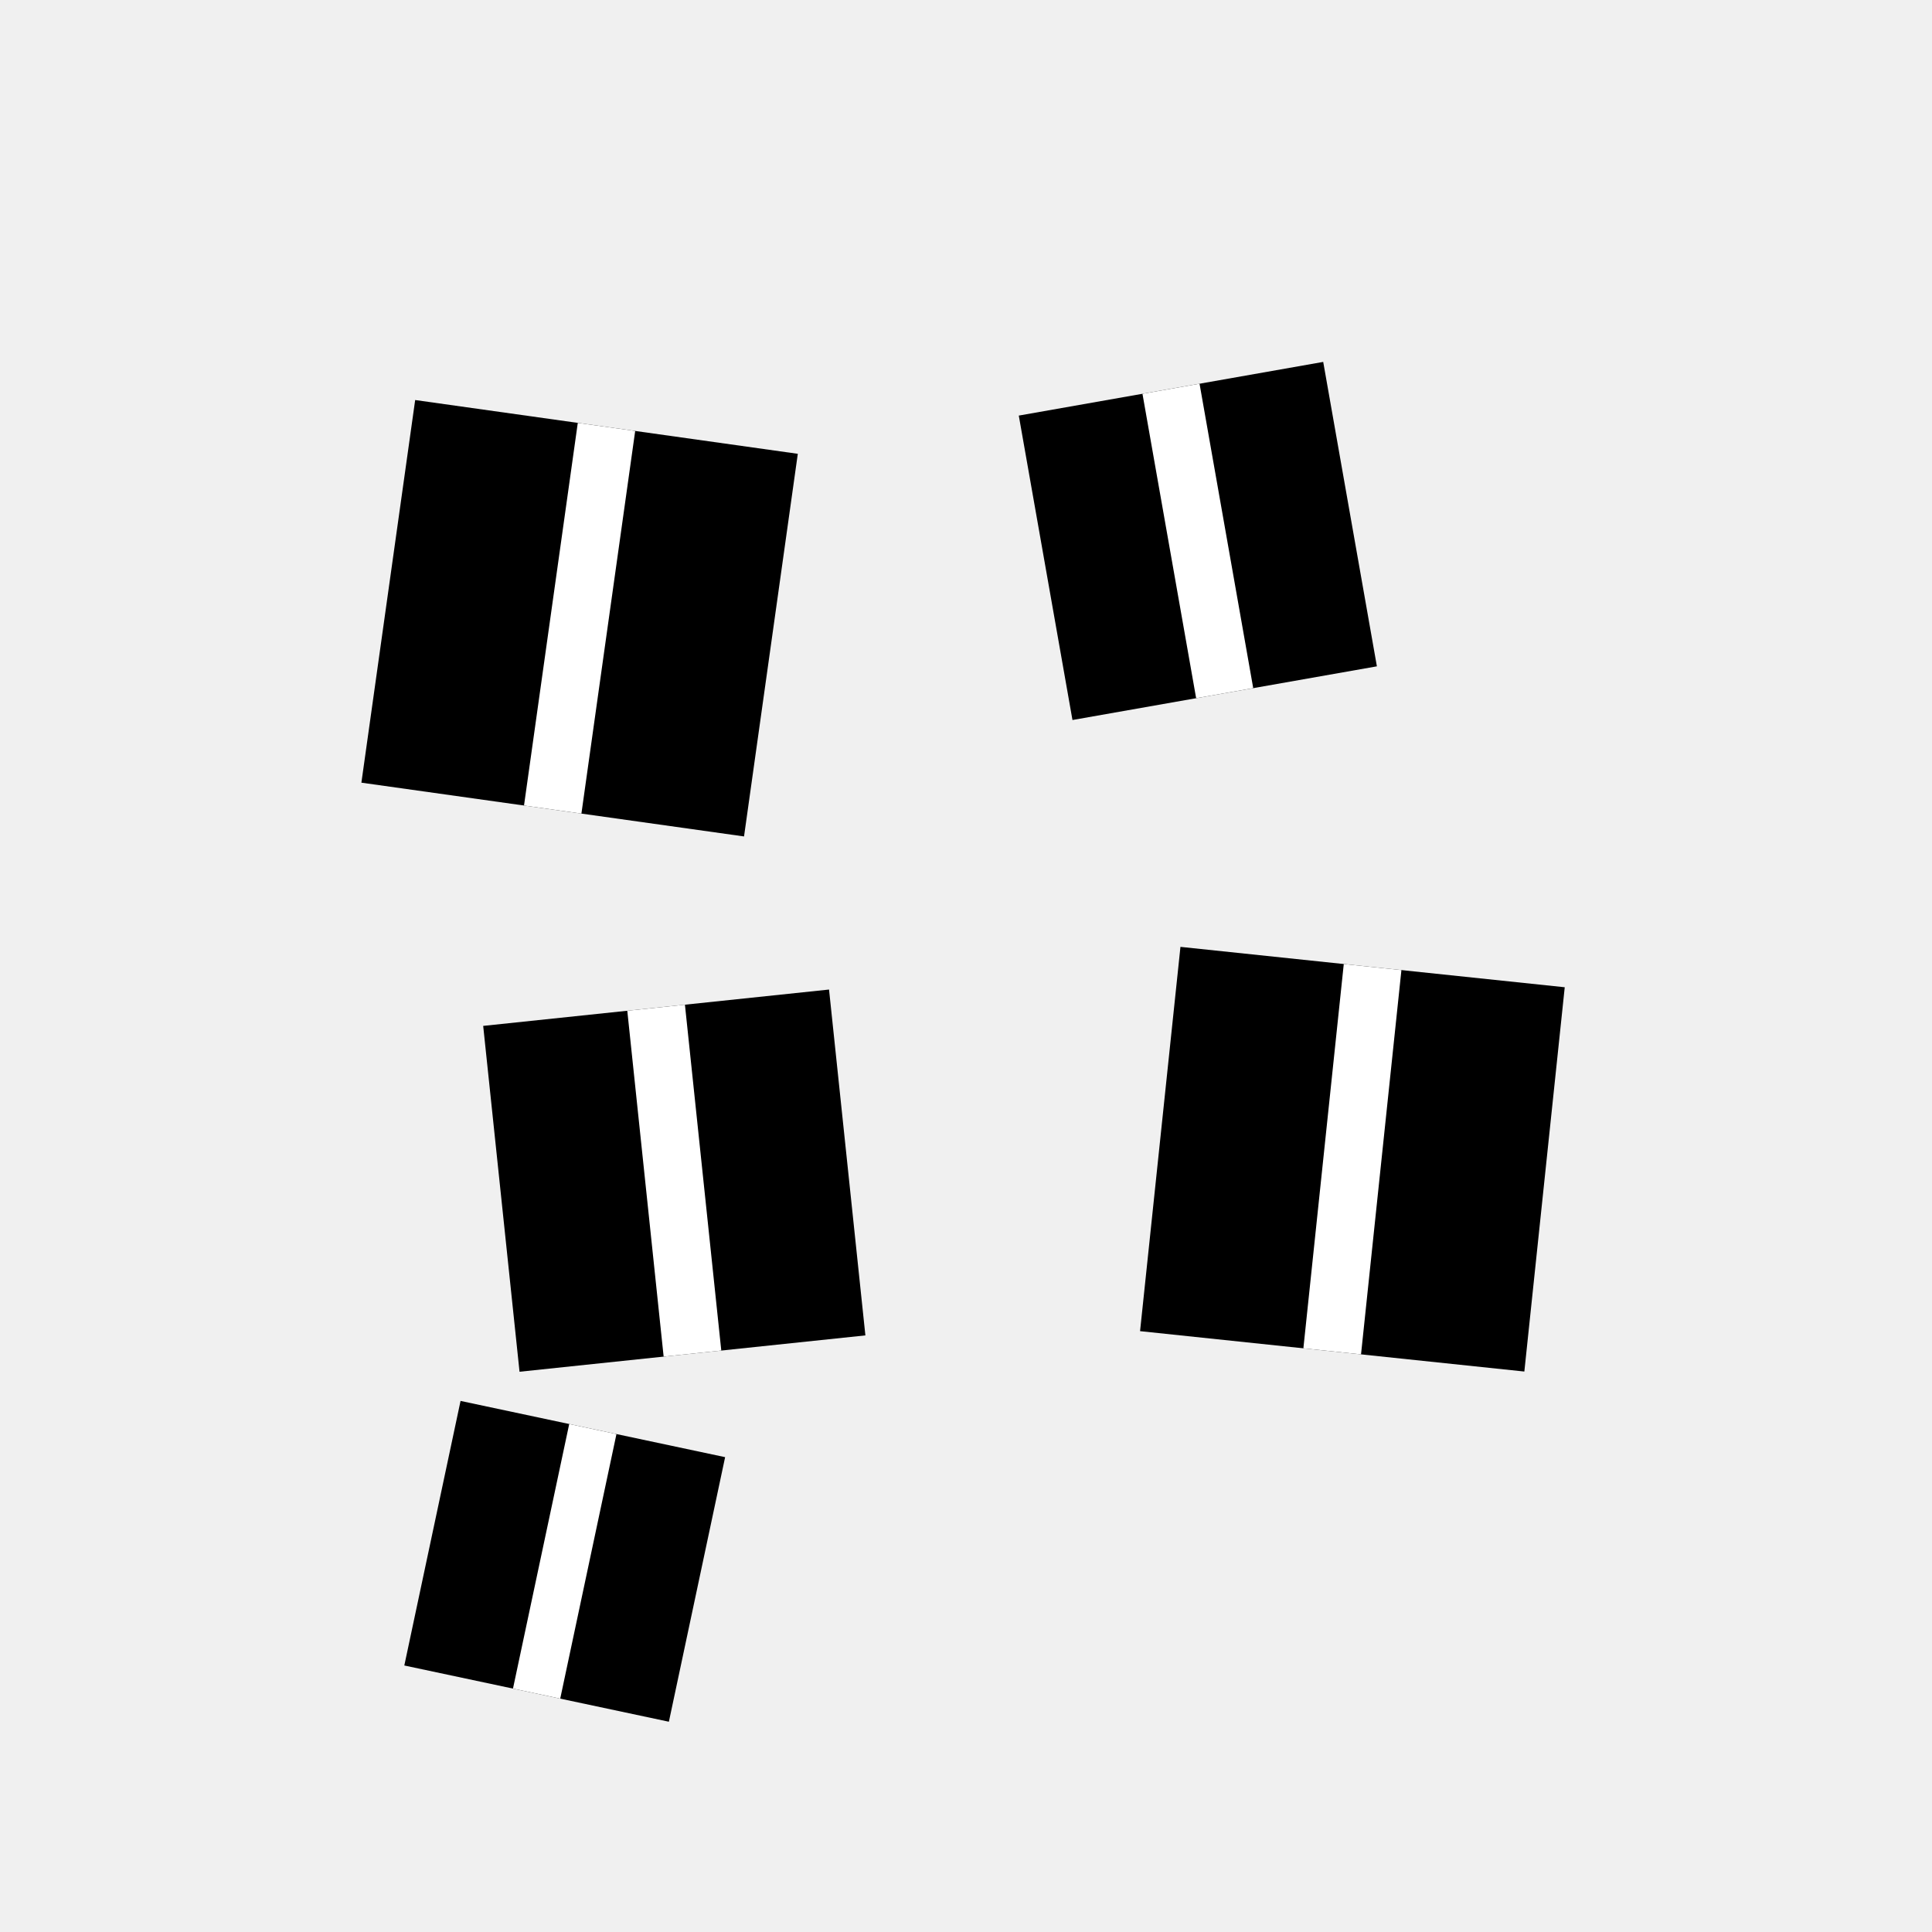
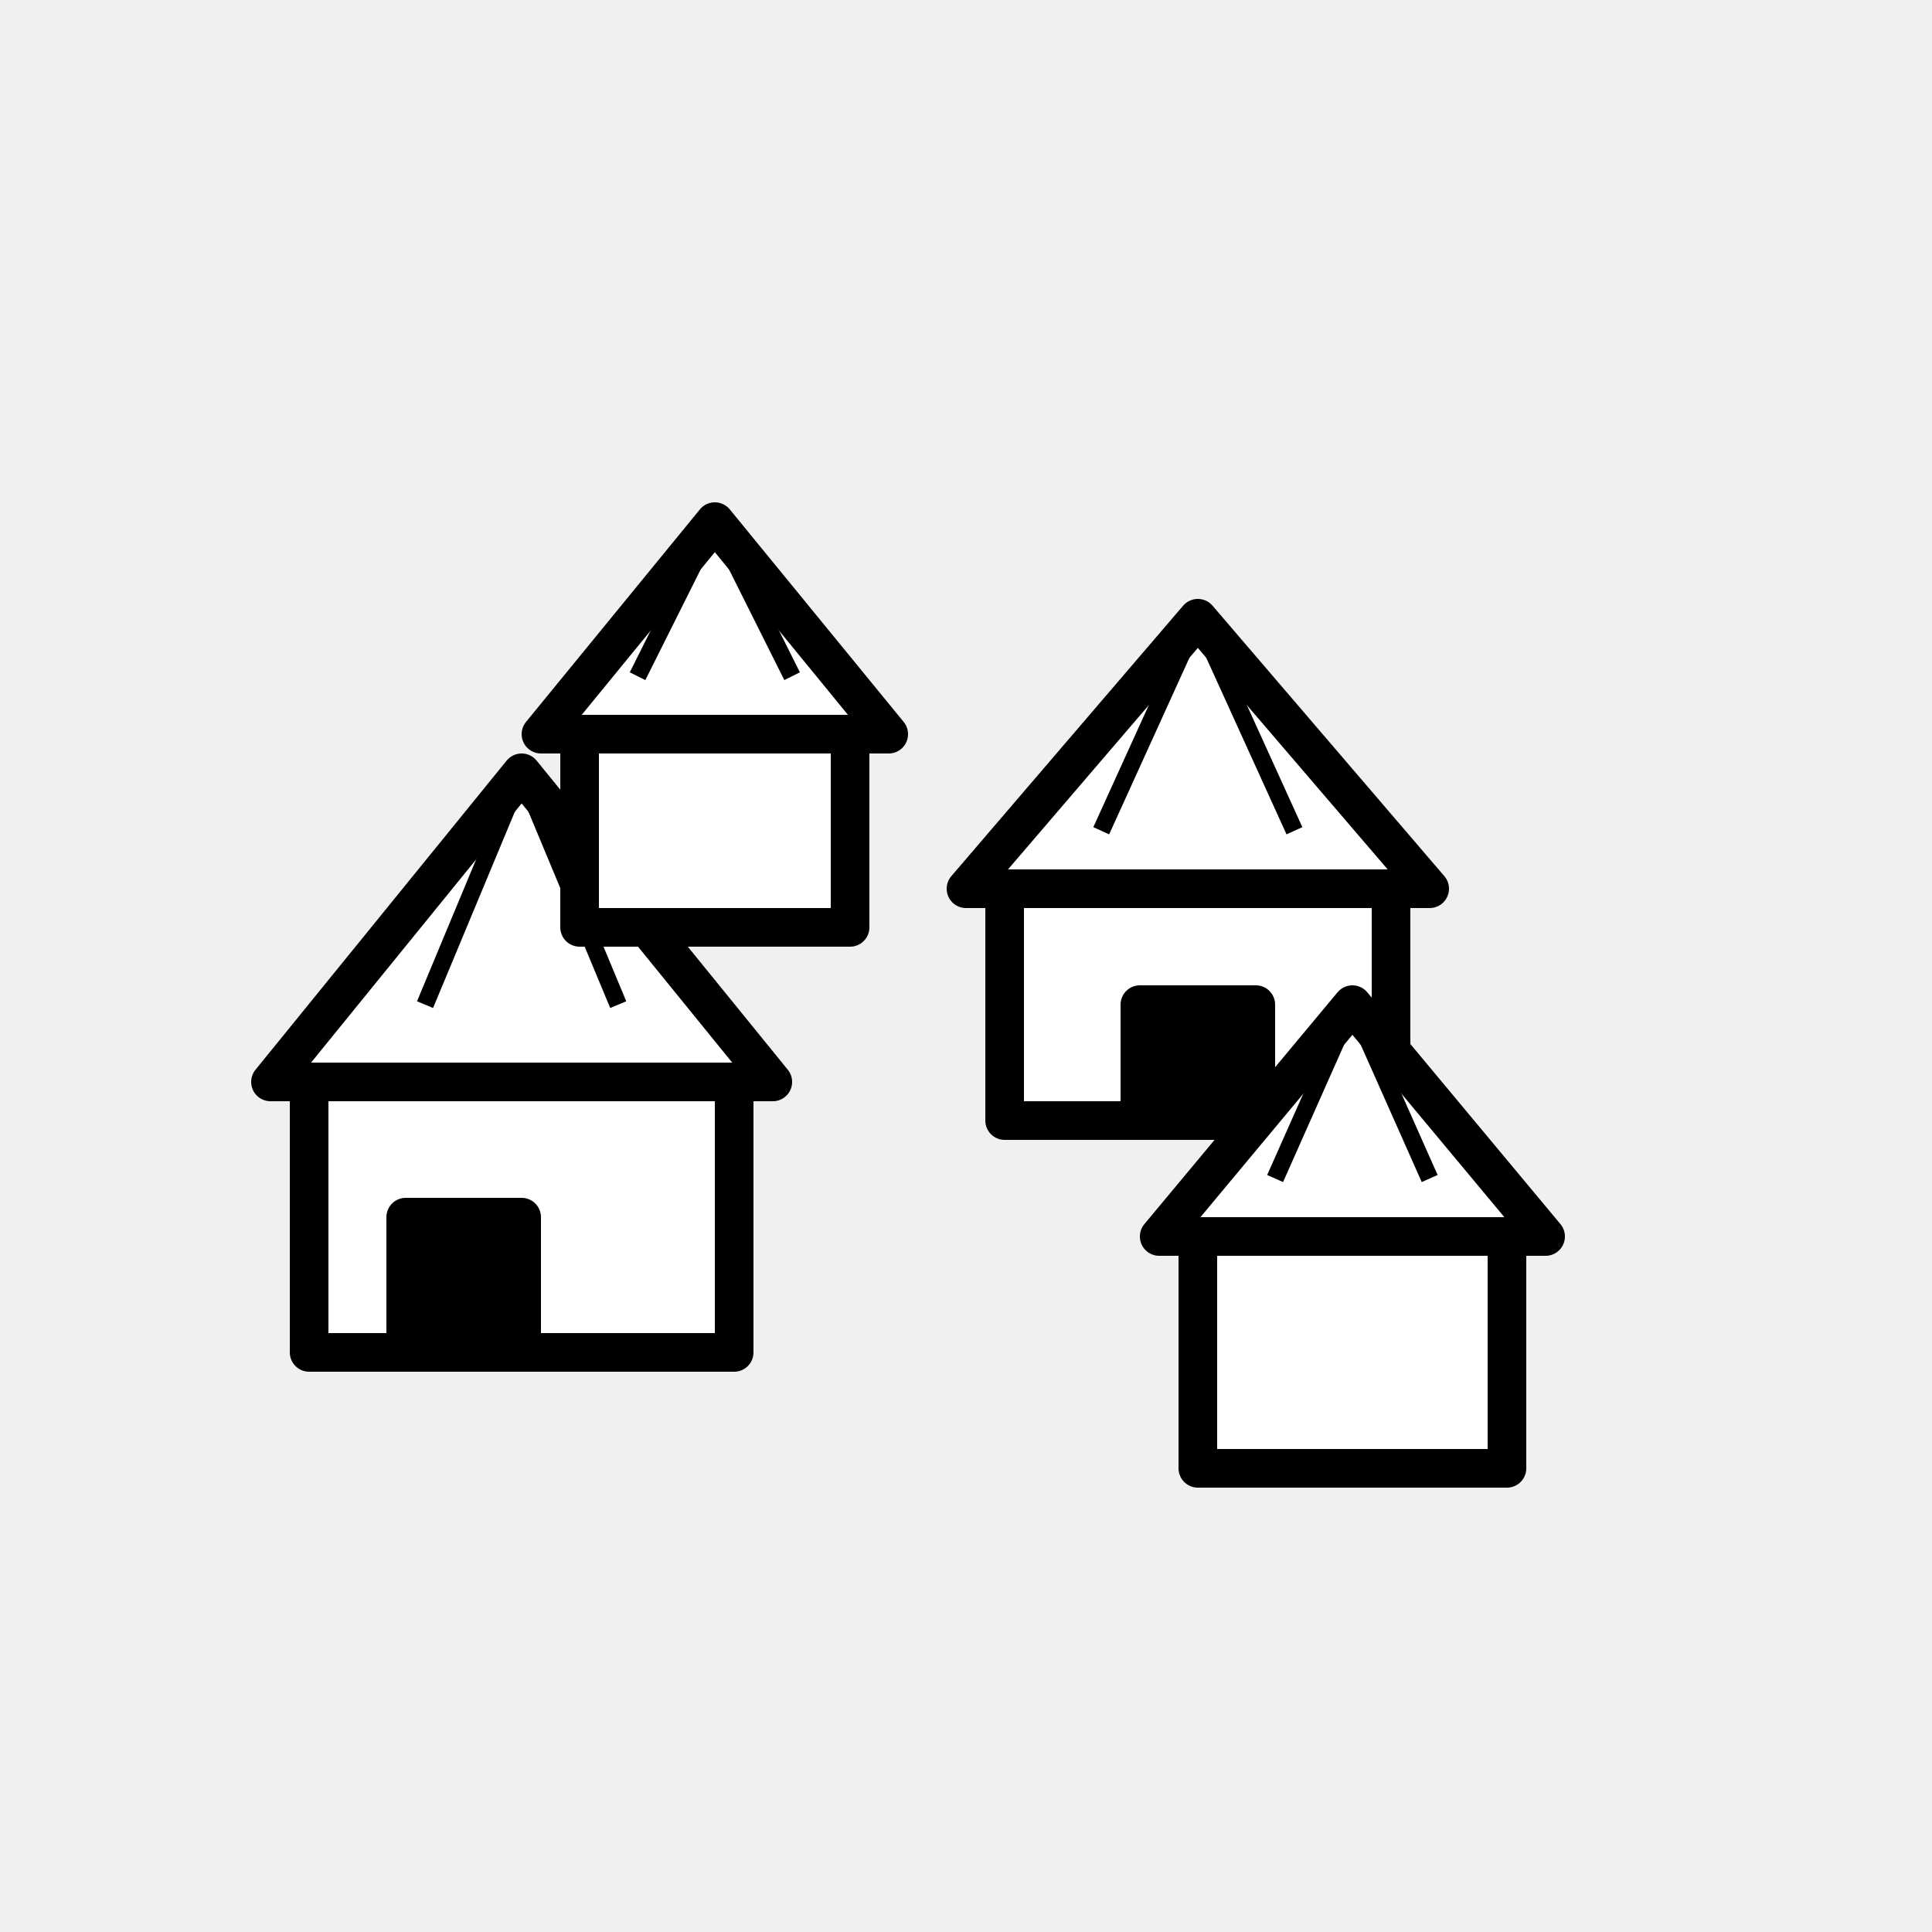
<svg xmlns="http://www.w3.org/2000/svg" viewBox="0 0 100 100">
-   <g>
-     <g transform="rotate(8 30 32)">
-       <rect x="20" y="22" width="20" height="20" fill="#000" />
-       <line x1="30" y1="22" x2="30" y2="42" stroke="#fff" stroke-width="3" />
-     </g>
-     <g transform="rotate(-10 62 28)">
-       <rect x="54" y="20" width="16" height="16" fill="#000" />
-       <line x1="62" y1="20" x2="62" y2="36" stroke="#fff" stroke-width="3" />
-     </g>
-     <g transform="rotate(6 70 60)">
-       <rect x="60" y="50" width="20" height="20" fill="#000" />
-       <line x1="70" y1="50" x2="70" y2="70" stroke="#fff" stroke-width="3" />
-     </g>
-     <g transform="rotate(-6 36 62)">
-       <rect x="26" y="52" width="18" height="18" fill="#000" />
-       <line x1="35" y1="52" x2="35" y2="70" stroke="#fff" stroke-width="3" />
-     </g>
-     <g transform="rotate(12 30 82)">
-       <rect x="22" y="74" width="14" height="14" fill="#000" />
-       <line x1="29" y1="74" x2="29" y2="88" stroke="#fff" stroke-width="2.5" />
-     </g>
+   <g fill="#fff" stroke="#000" stroke-width="2" stroke-linejoin="round">
+     <path d="M16 56 h22 v14 h-22 Z" />
+     <path d="M14 56 L27 40 L40 56 Z" />
+     <path d="M21 70 h6 v-7 h-6 Z" fill="#000" />
+     <path d="M52 46 h20 v12 h-20 Z" />
+     <path d="M50 46 L62 32 L74 46 Z" />
+     <path d="M59 58 h6 v-6 h-6 Z" fill="#000" />
+     <path d="M62 64 h16 v12 h-16 Z" />
+     <path d="M60 64 L70 52 L80 64 Z" />
+     <path d="M30 38 h14 v10 h-14 Z" />
+     <path d="M28 38 L37 27 L46 38 Z" />
+   </g>
+   <g stroke="#000" stroke-width="0.9" fill="none">
+     <line x1="27" y1="40" x2="22" y2="52" />
+     <line x1="27" y1="40" x2="32" y2="52" />
+     <line x1="62" y1="32" x2="57" y2="43" />
+     <line x1="62" y1="32" x2="67" y2="43" />
+     <line x1="70" y1="52" x2="66" y2="61" />
+     <line x1="70" y1="52" x2="74" y2="61" />
+     <line x1="37" y1="27" x2="33" y2="35" />
+     <line x1="37" y1="27" x2="41" y2="35" />
  </g>
</svg>
